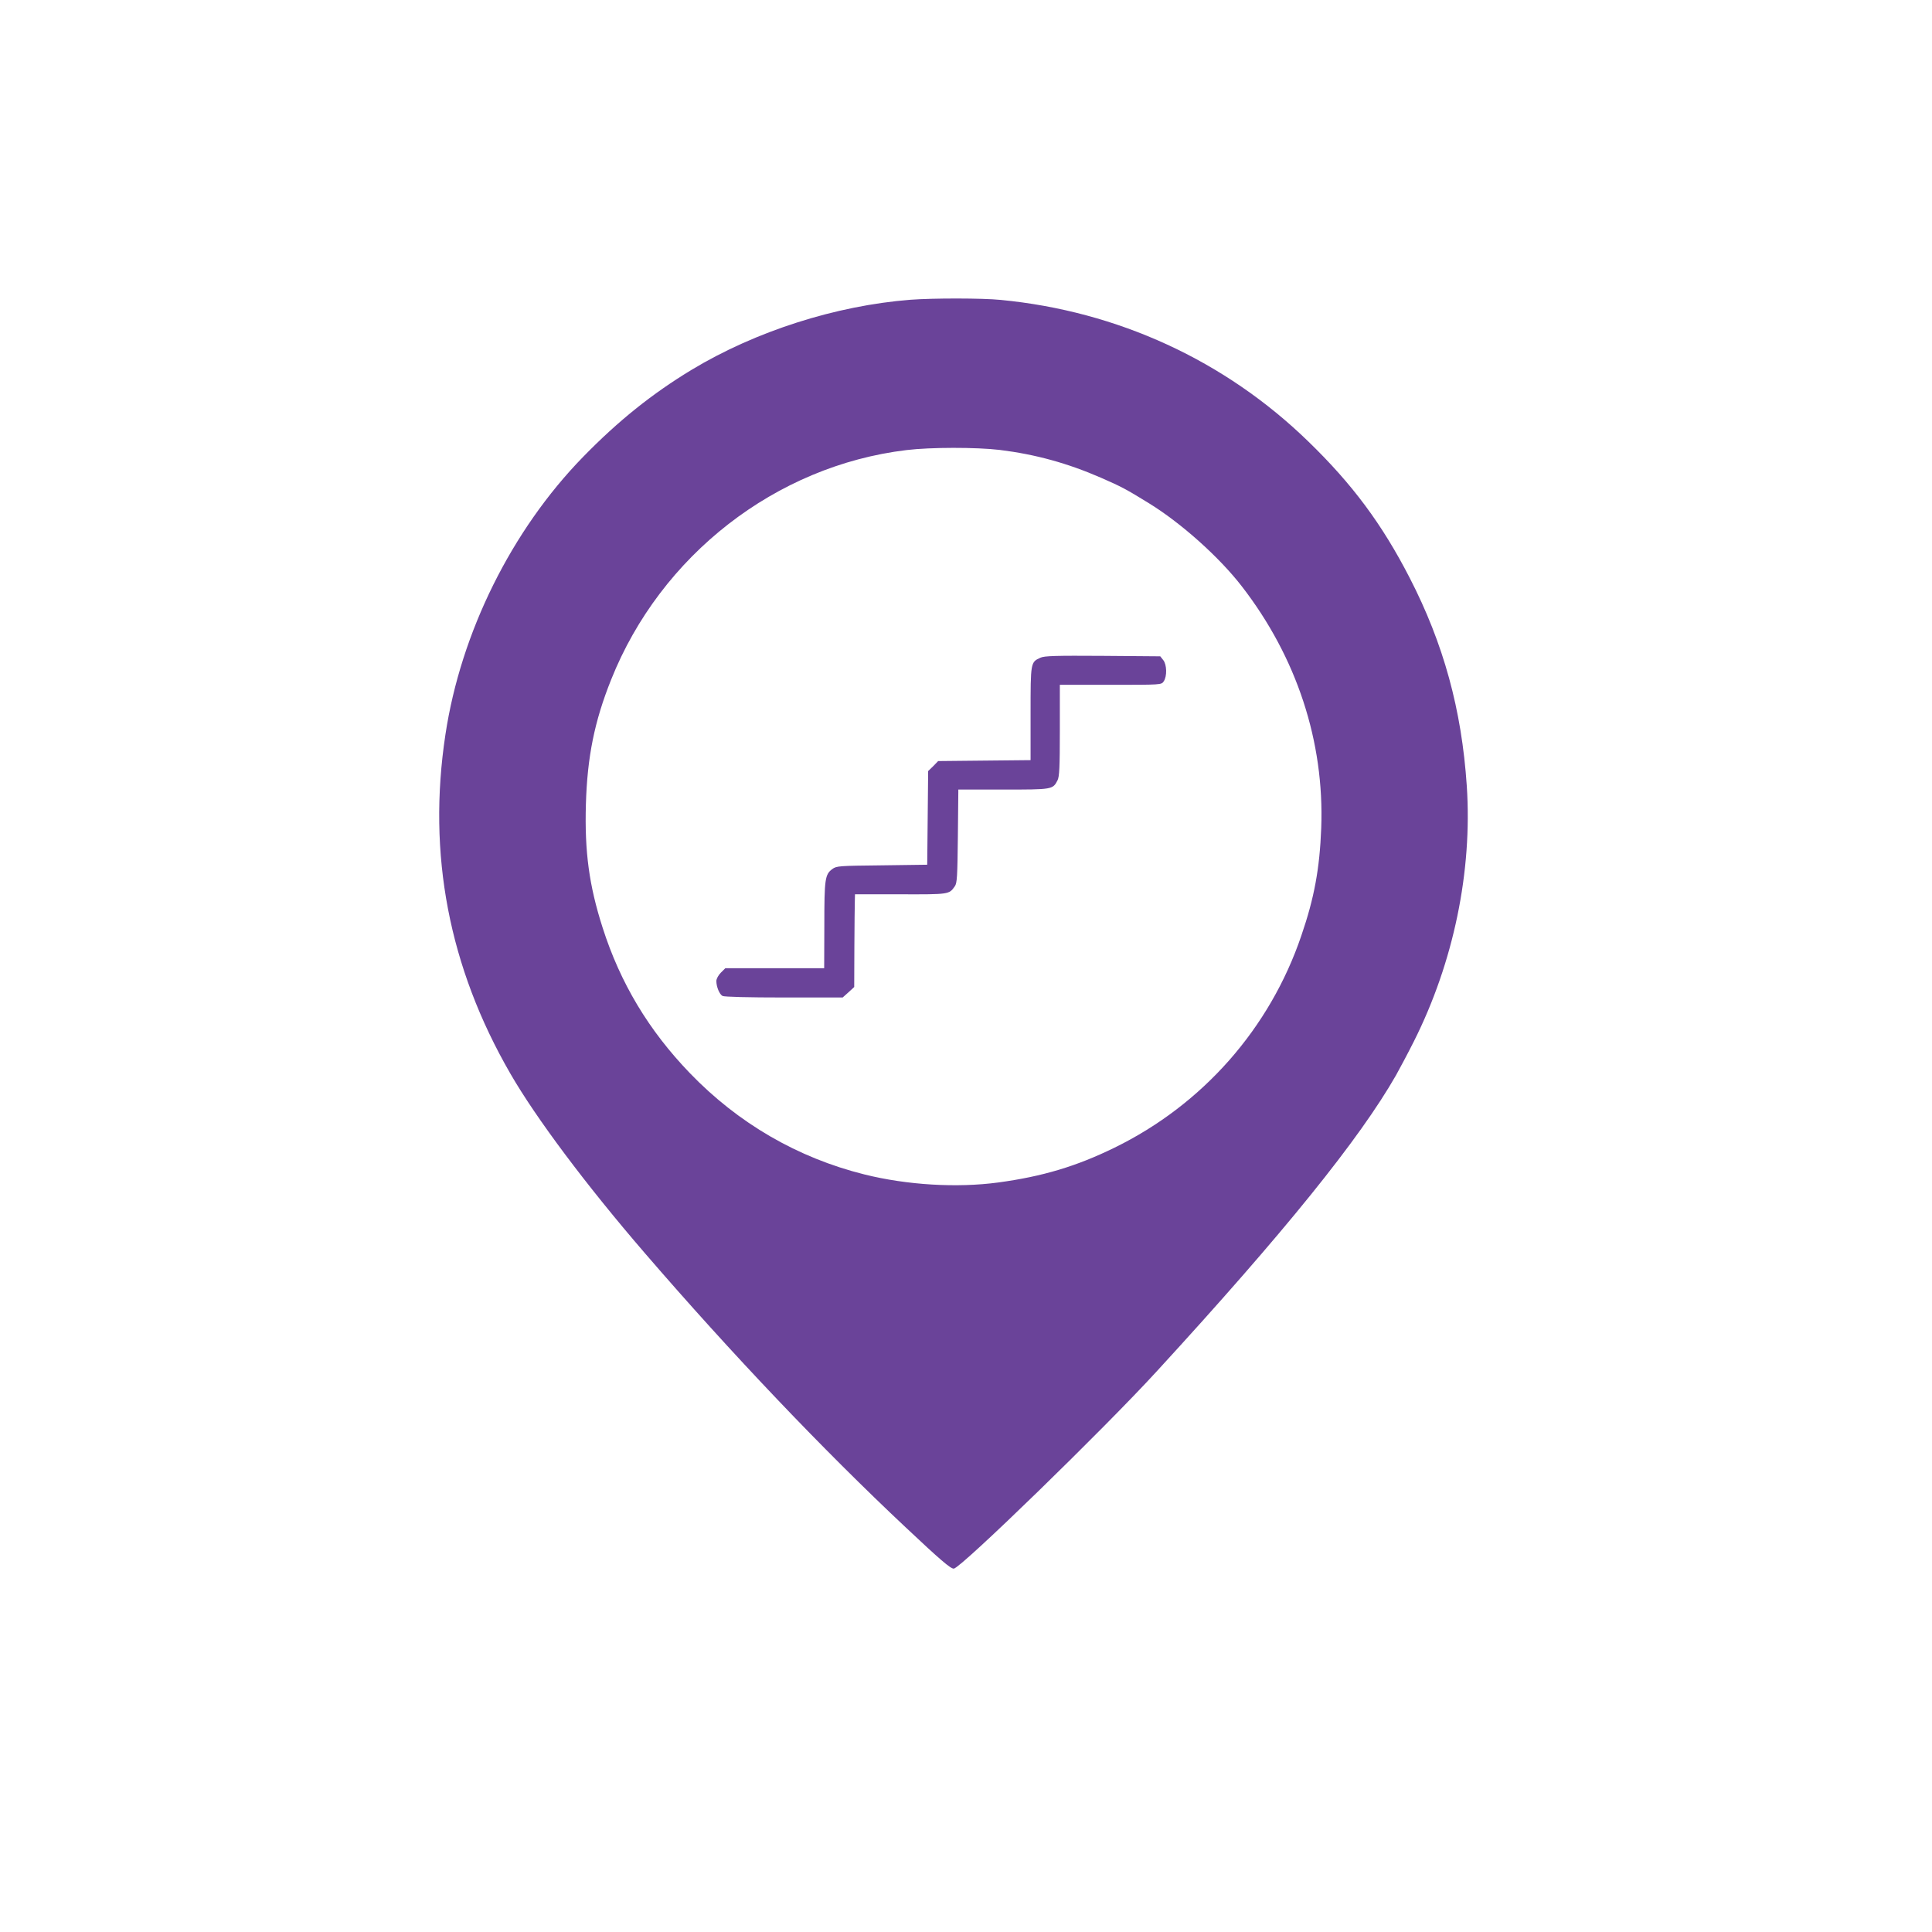
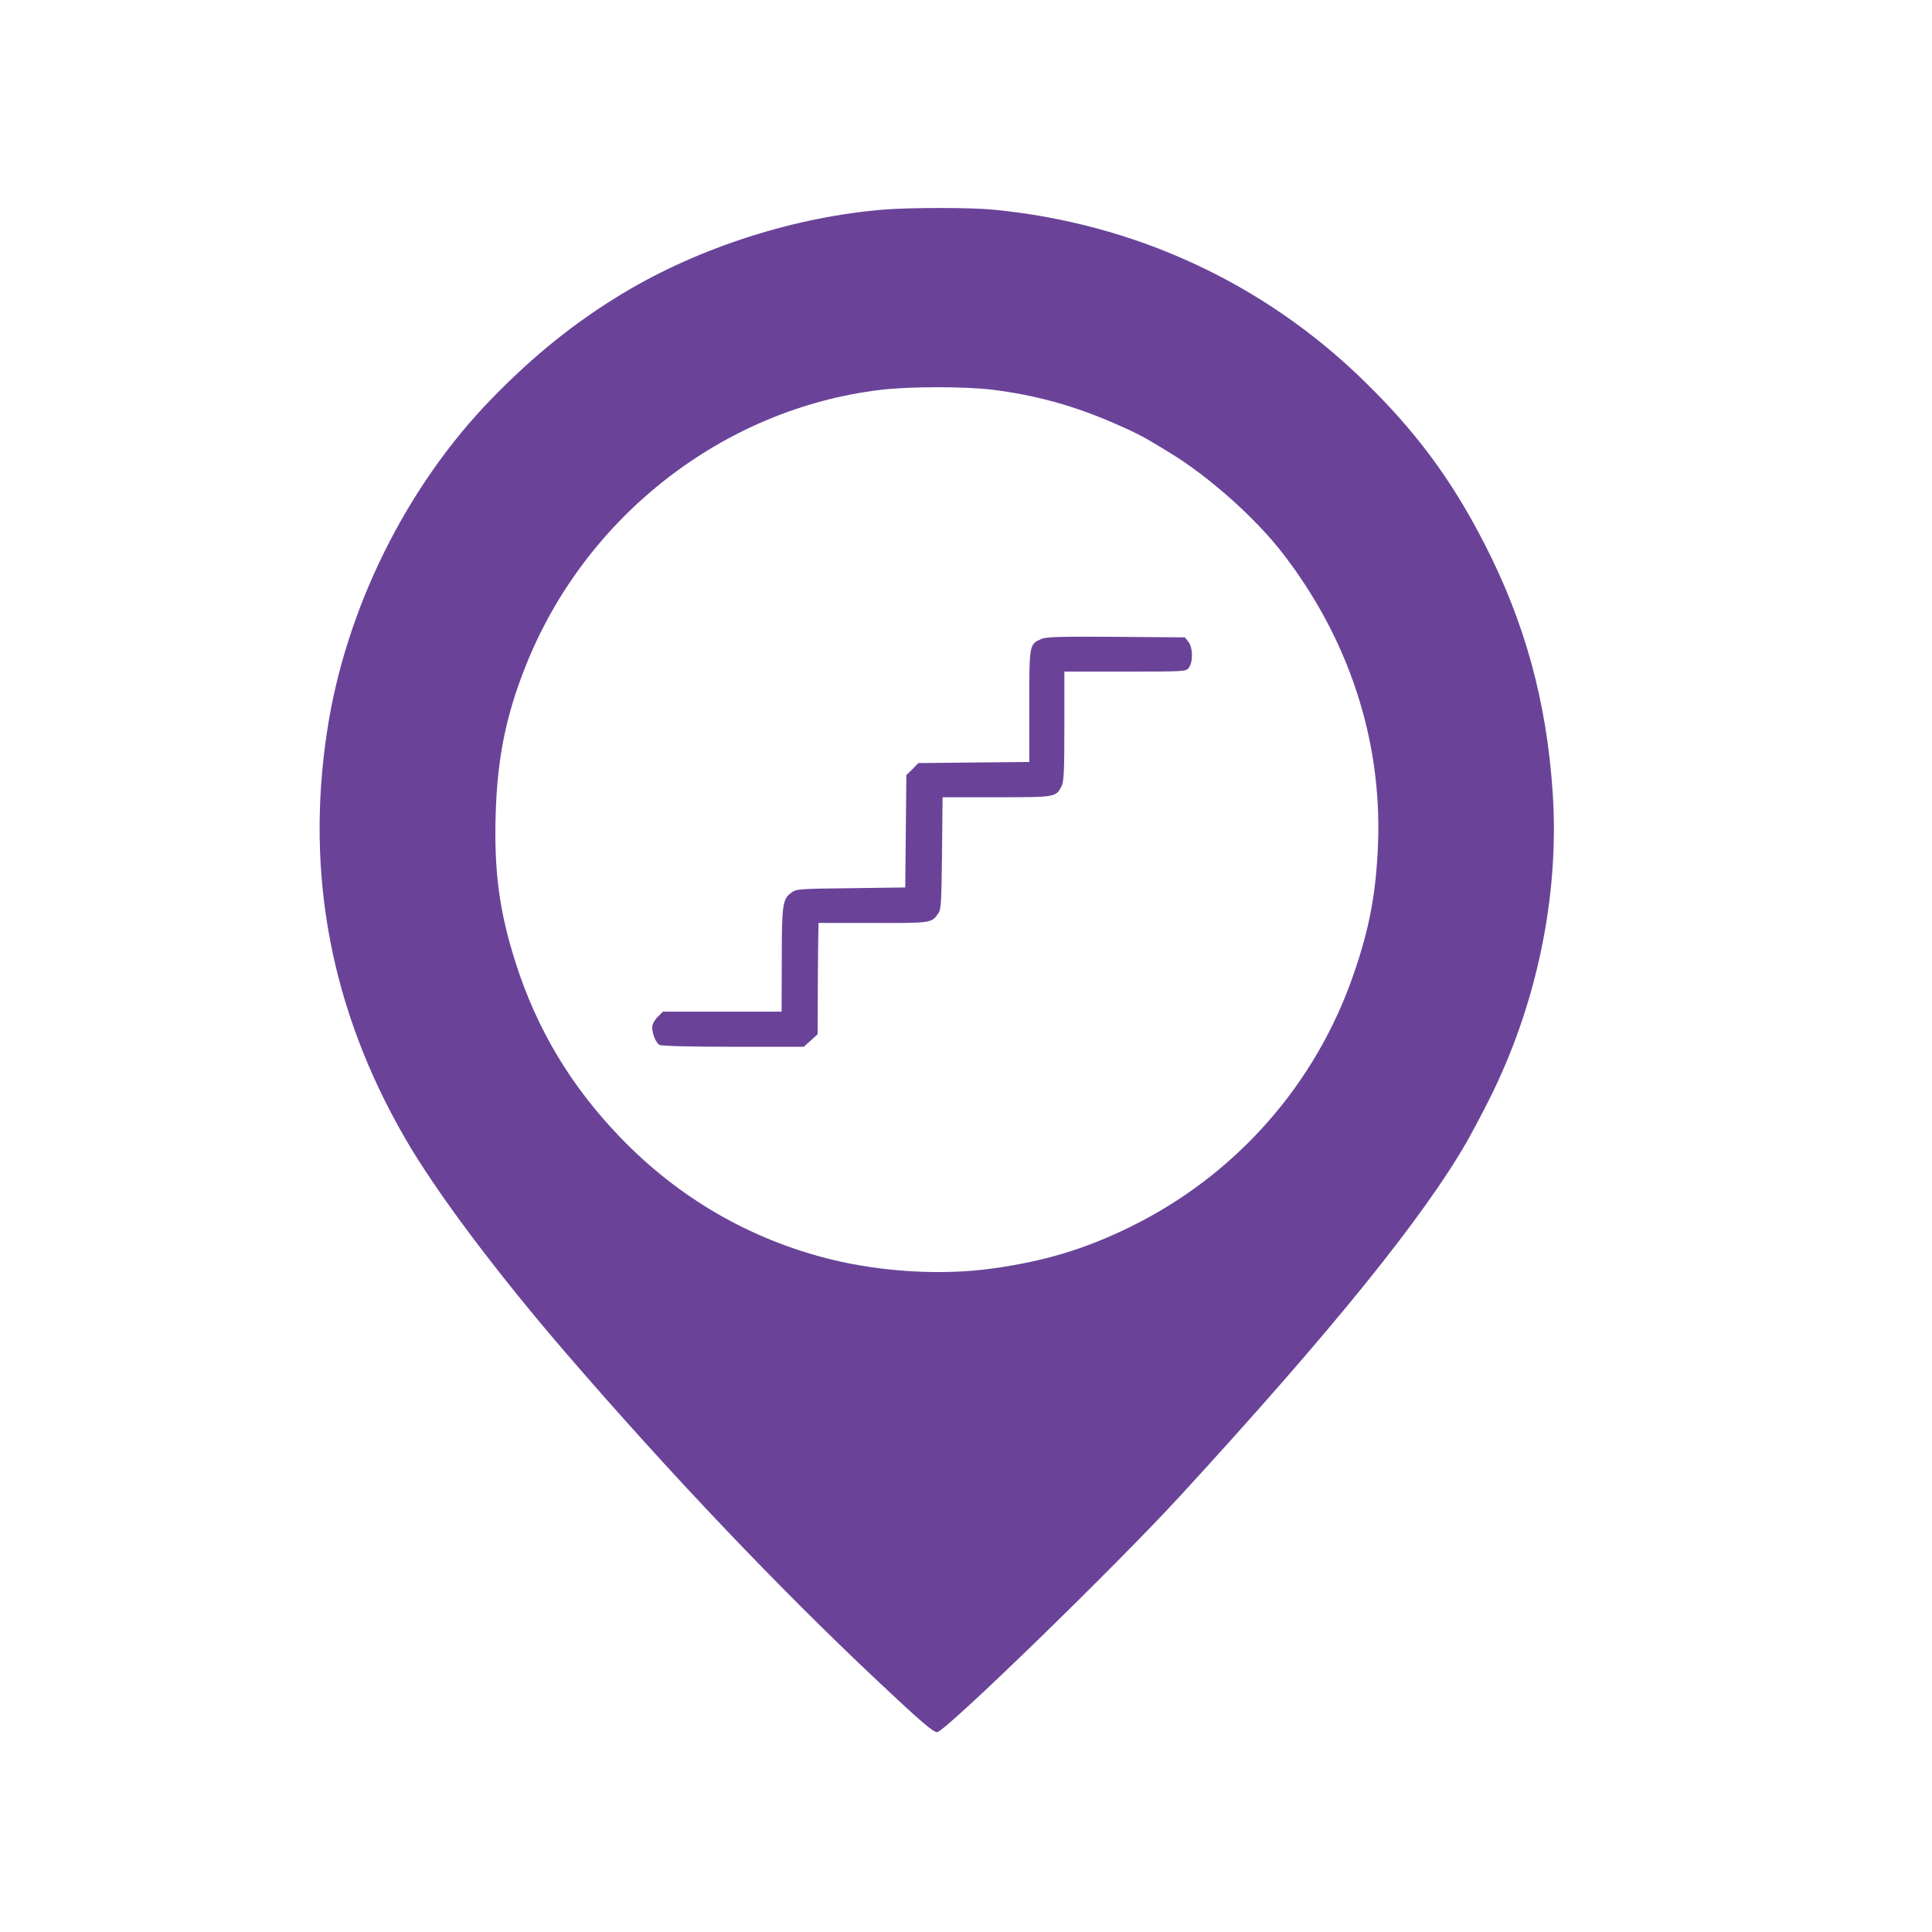
<svg xmlns="http://www.w3.org/2000/svg" viewBox="0 0 500 500">
-   <g transform="matrix(0.047509, 0, 0, -0.047509, -73.91373, 408.9614)" fill="#E6BB03" fill-rule="evenodd" stroke="none" style="">
+   <g transform="matrix(0.057011, 0, 0, -0.057011, -142.38, 451.88)" fill="#E6BB03" fill-rule="evenodd" stroke="none" style="">
    <ellipse style="stroke: rgb(0, 0, 0); fill: rgb(255, 255, 255);" cx="6723.49" cy="-4078.9" rx="2562.95" ry="2476.32" transform="matrix(1, 0, 0, -1, 0, 0)" />
    <g transform="matrix(0.839041, 0, 0, 0.839041, -230.6257, -374.7804)" fill="#6A4399" fill-rule="evenodd" stroke="none" style="">
      <path fill-rule="evenodd" d="M8040 8760 c-484 -38 -1005 -204 -1421 -455 -256 -155 -476 -331 -705 -566 -463 -475 -793 -1139 -893 -1802 -118 -776 22 -1510 422 -2202 165 -286 490 -721 873 -1165 562 -652 1156 -1276 1694 -1781 221 -208 293 -270 312 -267 50 8 974 906 1319 1283 825 899 1316 1507 1552 1921 25 45 78 144 116 220 257 512 380 1103 343 1658 -33 495 -151 924 -371 1351 -179 348 -372 608 -658 885 -540 525 -1237 846 -1997 919 -120 12 -437 12 -586 1z m580 -975 c233 -29 440 -86 658 -181 131 -57 166 -76 307 -163 211 -129 460 -352 606 -541 357 -461 537 -1009 516 -1570 -10 -262 -45 -454 -129 -698 -204 -602 -640 -1097 -1213 -1377 -247 -121 -467 -187 -755 -226 -267 -36 -591 -17 -868 52 -434 108 -820 332 -1134 658 -267 277 -452 585 -567 946 -87 272 -117 491 -108 800 9 306 55 537 164 809 322 807 1069 1388 1917 1490 156 19 454 19 606 1z" />
      <path fill-rule="evenodd" d="M8884 6436 c-64 -29 -64 -29 -64 -363 l0 -302 -300 -3 -300 -3 -32 -33 -33 -32 -3 -304 -3 -304 -294 -4 c-280 -3 -295 -4 -322 -24 -48 -35 -52 -65 -52 -366 l-1 -278 -321 0 -321 0 -29 -29 c-16 -16 -29 -40 -29 -54 0 -38 20 -86 40 -97 11 -6 170 -10 399 -10 l381 0 38 34 37 34 1 259 c1 142 2 277 3 301 l1 42 295 0 c317 -1 316 -1 353 52 15 20 17 63 20 326 l3 302 292 0 c320 0 321 0 352 60 12 24 15 82 15 325 l0 295 329 0 c330 0 330 0 345 22 23 32 21 110 -3 139 l-19 24 -374 3 c-303 2 -379 0 -404 -12z" />
    </g>
  </g>
</svg>
